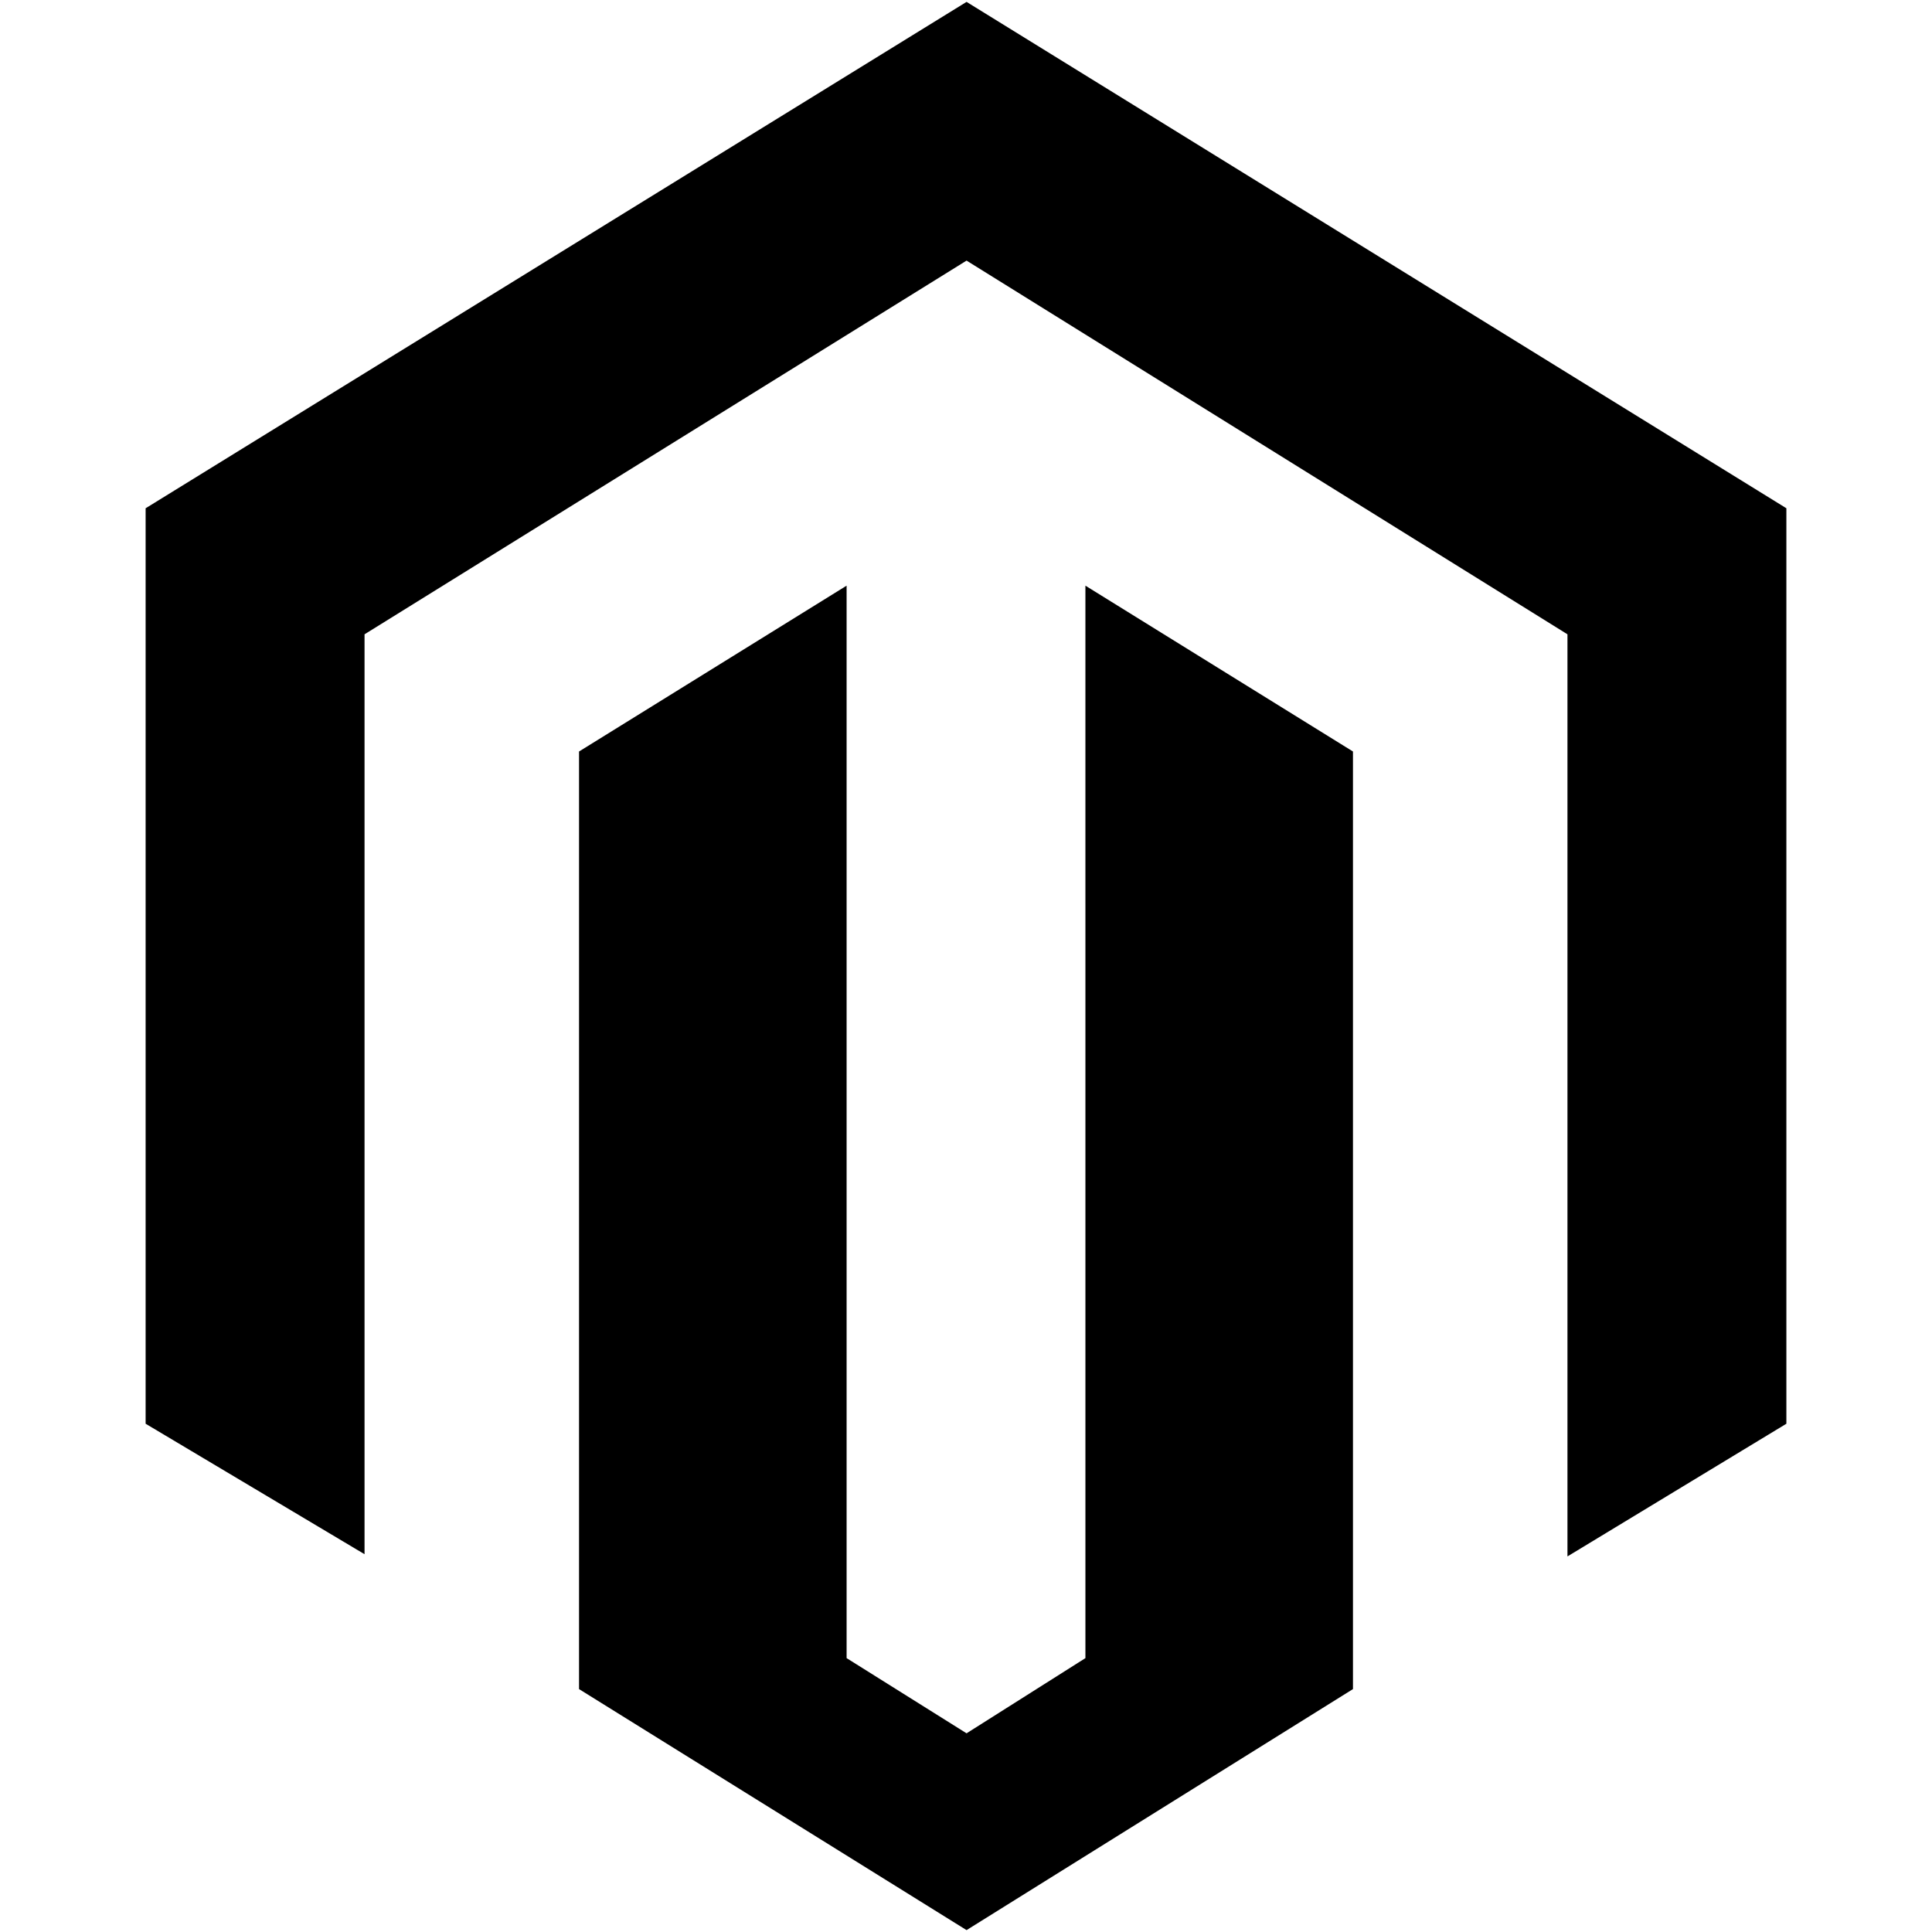
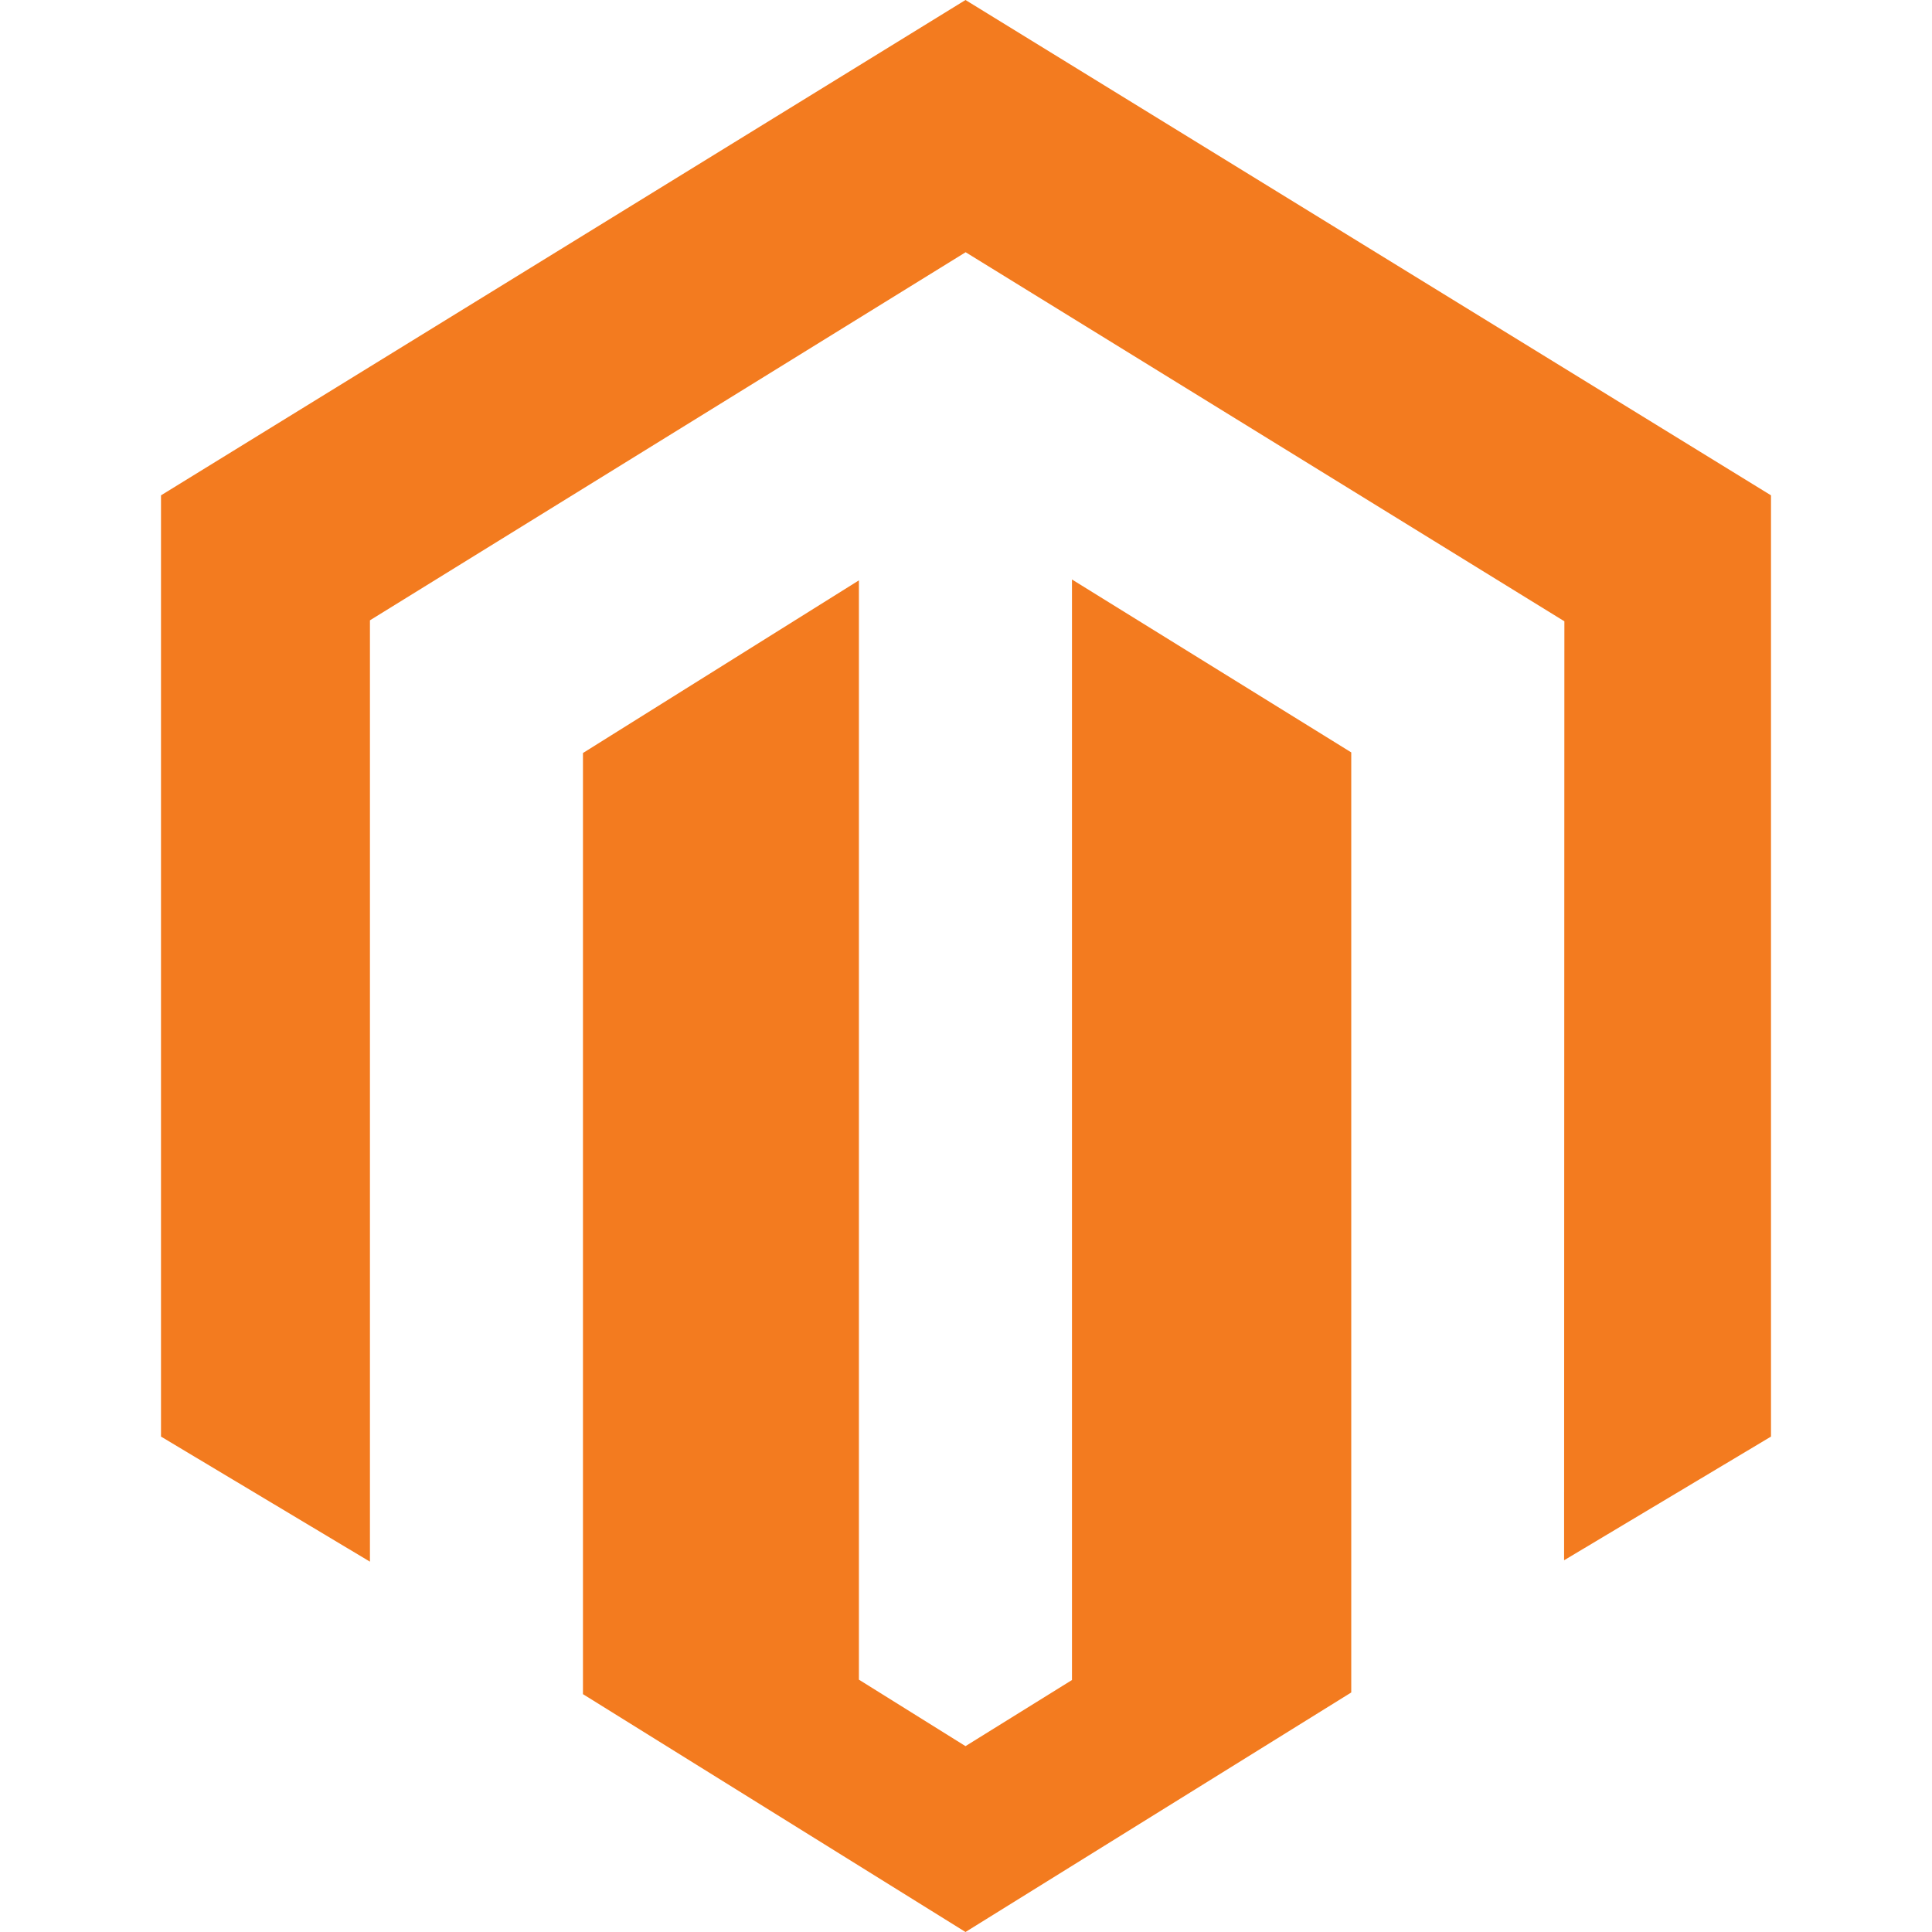
- <svg xmlns="http://www.w3.org/2000/svg" fill="#000000" version="1.1" width="64px" height="64px" viewBox="0 0 512 512" enable-background="new 0 0 512 512" xml:space="preserve">
+ <svg xmlns="http://www.w3.org/2000/svg" width="64px" height="64px" viewBox="-4.5 0 54 54" version="1.1" fill="#000000">
  <g id="SVGRepo_bgCarrier" stroke-width="0" />
  <g id="SVGRepo_tracerCarrier" stroke-linecap="round" stroke-linejoin="round" />
  <g id="SVGRepo_iconCarrier">
-     <g id="5151e0c8492e5103c096af88a51f602c">
-       <path display="inline" d="M473.409,134.696v242.607l-58.015,35.163V168.101l-0.778-0.488L256.148,69.063L97.253,167.697 l-0.647,0.403v243.778l-58.015-34.575V134.696l0.347-0.212L256.148,0.5l216.921,133.984L473.409,134.696z M287.646,239.572V439.42 l-31.497,19.926l-31.79-19.926V240.089v-84.883l-70.909,43.949v0.552v247.919L256.148,511.5l102.402-63.874V199.389v-0.233 l-70.905-43.949V239.572z"> </path>
+     <defs> </defs>
+     <g id="Icons" stroke="none" stroke-width="1" fill="none" fill-rule="evenodd">
+       <g id="Color-" transform="translate(-502, -756)" fill="#F37B1F">
+         <path d="M524.486,756 L502,769.845 L502,796.153 L507.84,799.649 L507.84,773.338 L524.49,763.05 L541.156,773.323 L541.225,773.364 L541.217,799.61 L547,796.153 L547,769.845 L524.486,756 Z M527.462,802.957 L524.486,804.805 L521.507,802.947 L521.507,772.221 L513.794,777.047 L513.794,803.352 L524.486,810 L535.268,803.305 L535.268,777.03 L527.462,772.197 L527.462,802.957 Z" id="Magento"> </path>
+       </g>
    </g>
  </g>
</svg>
